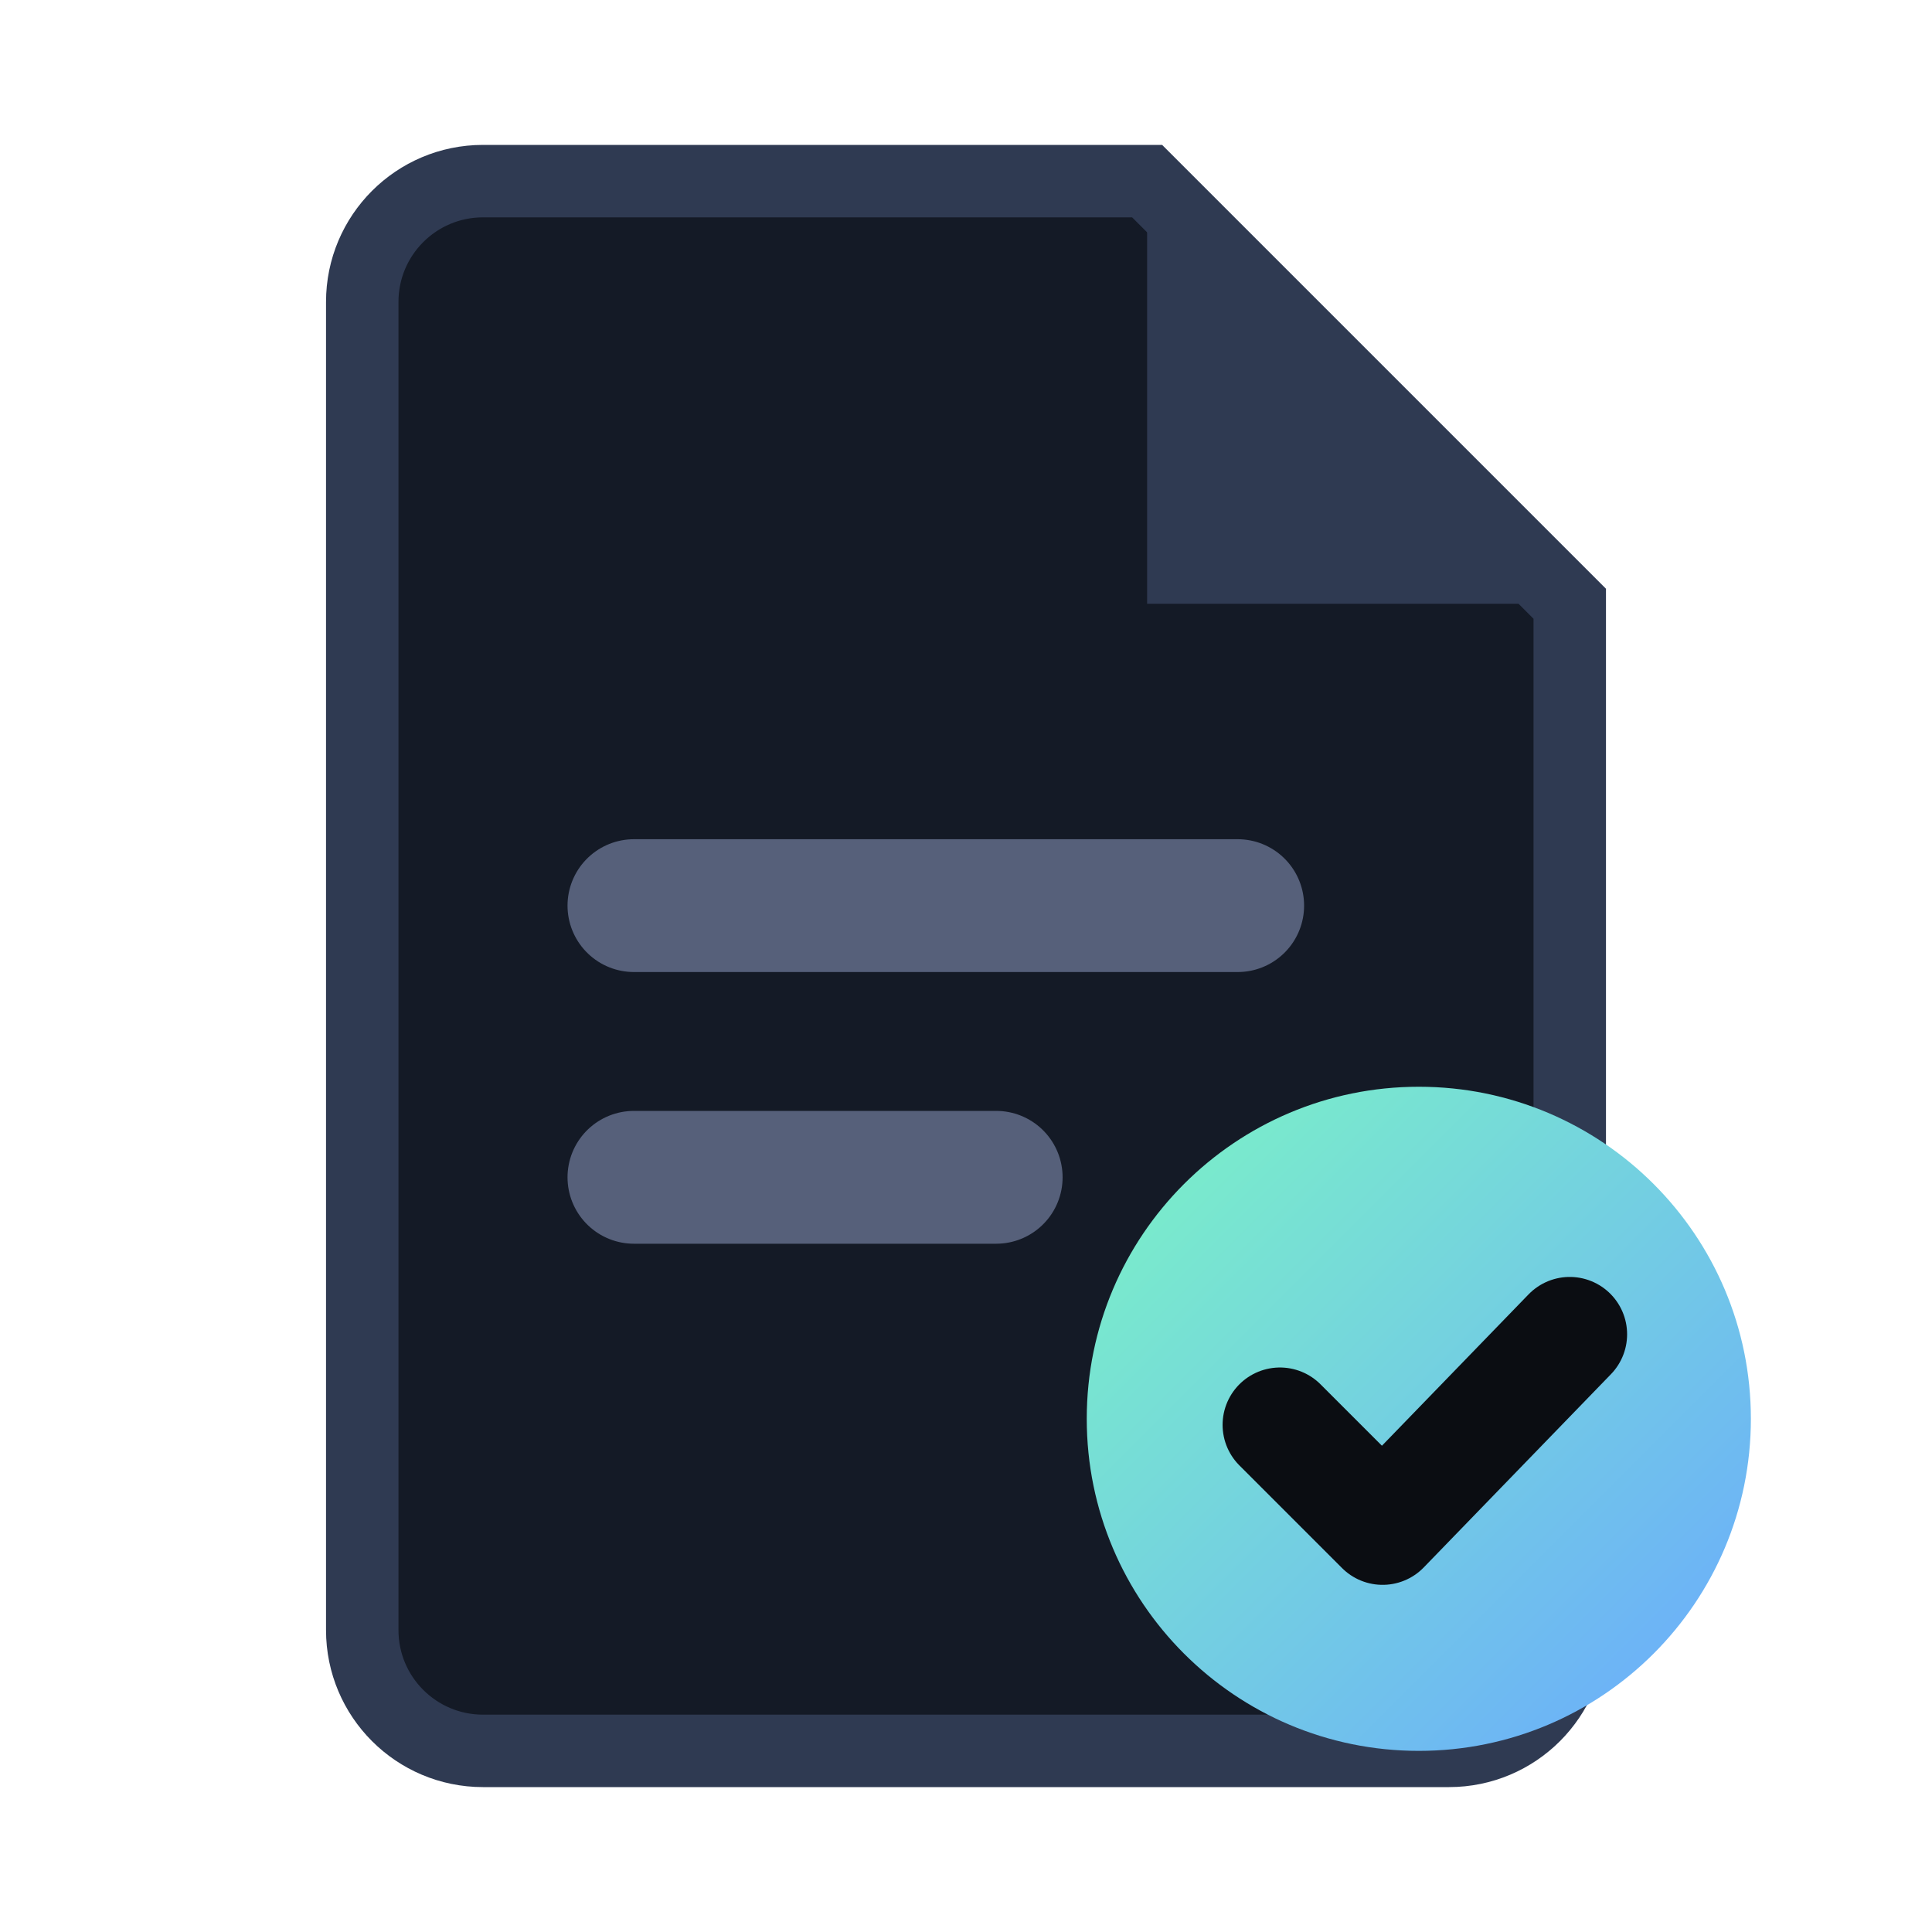
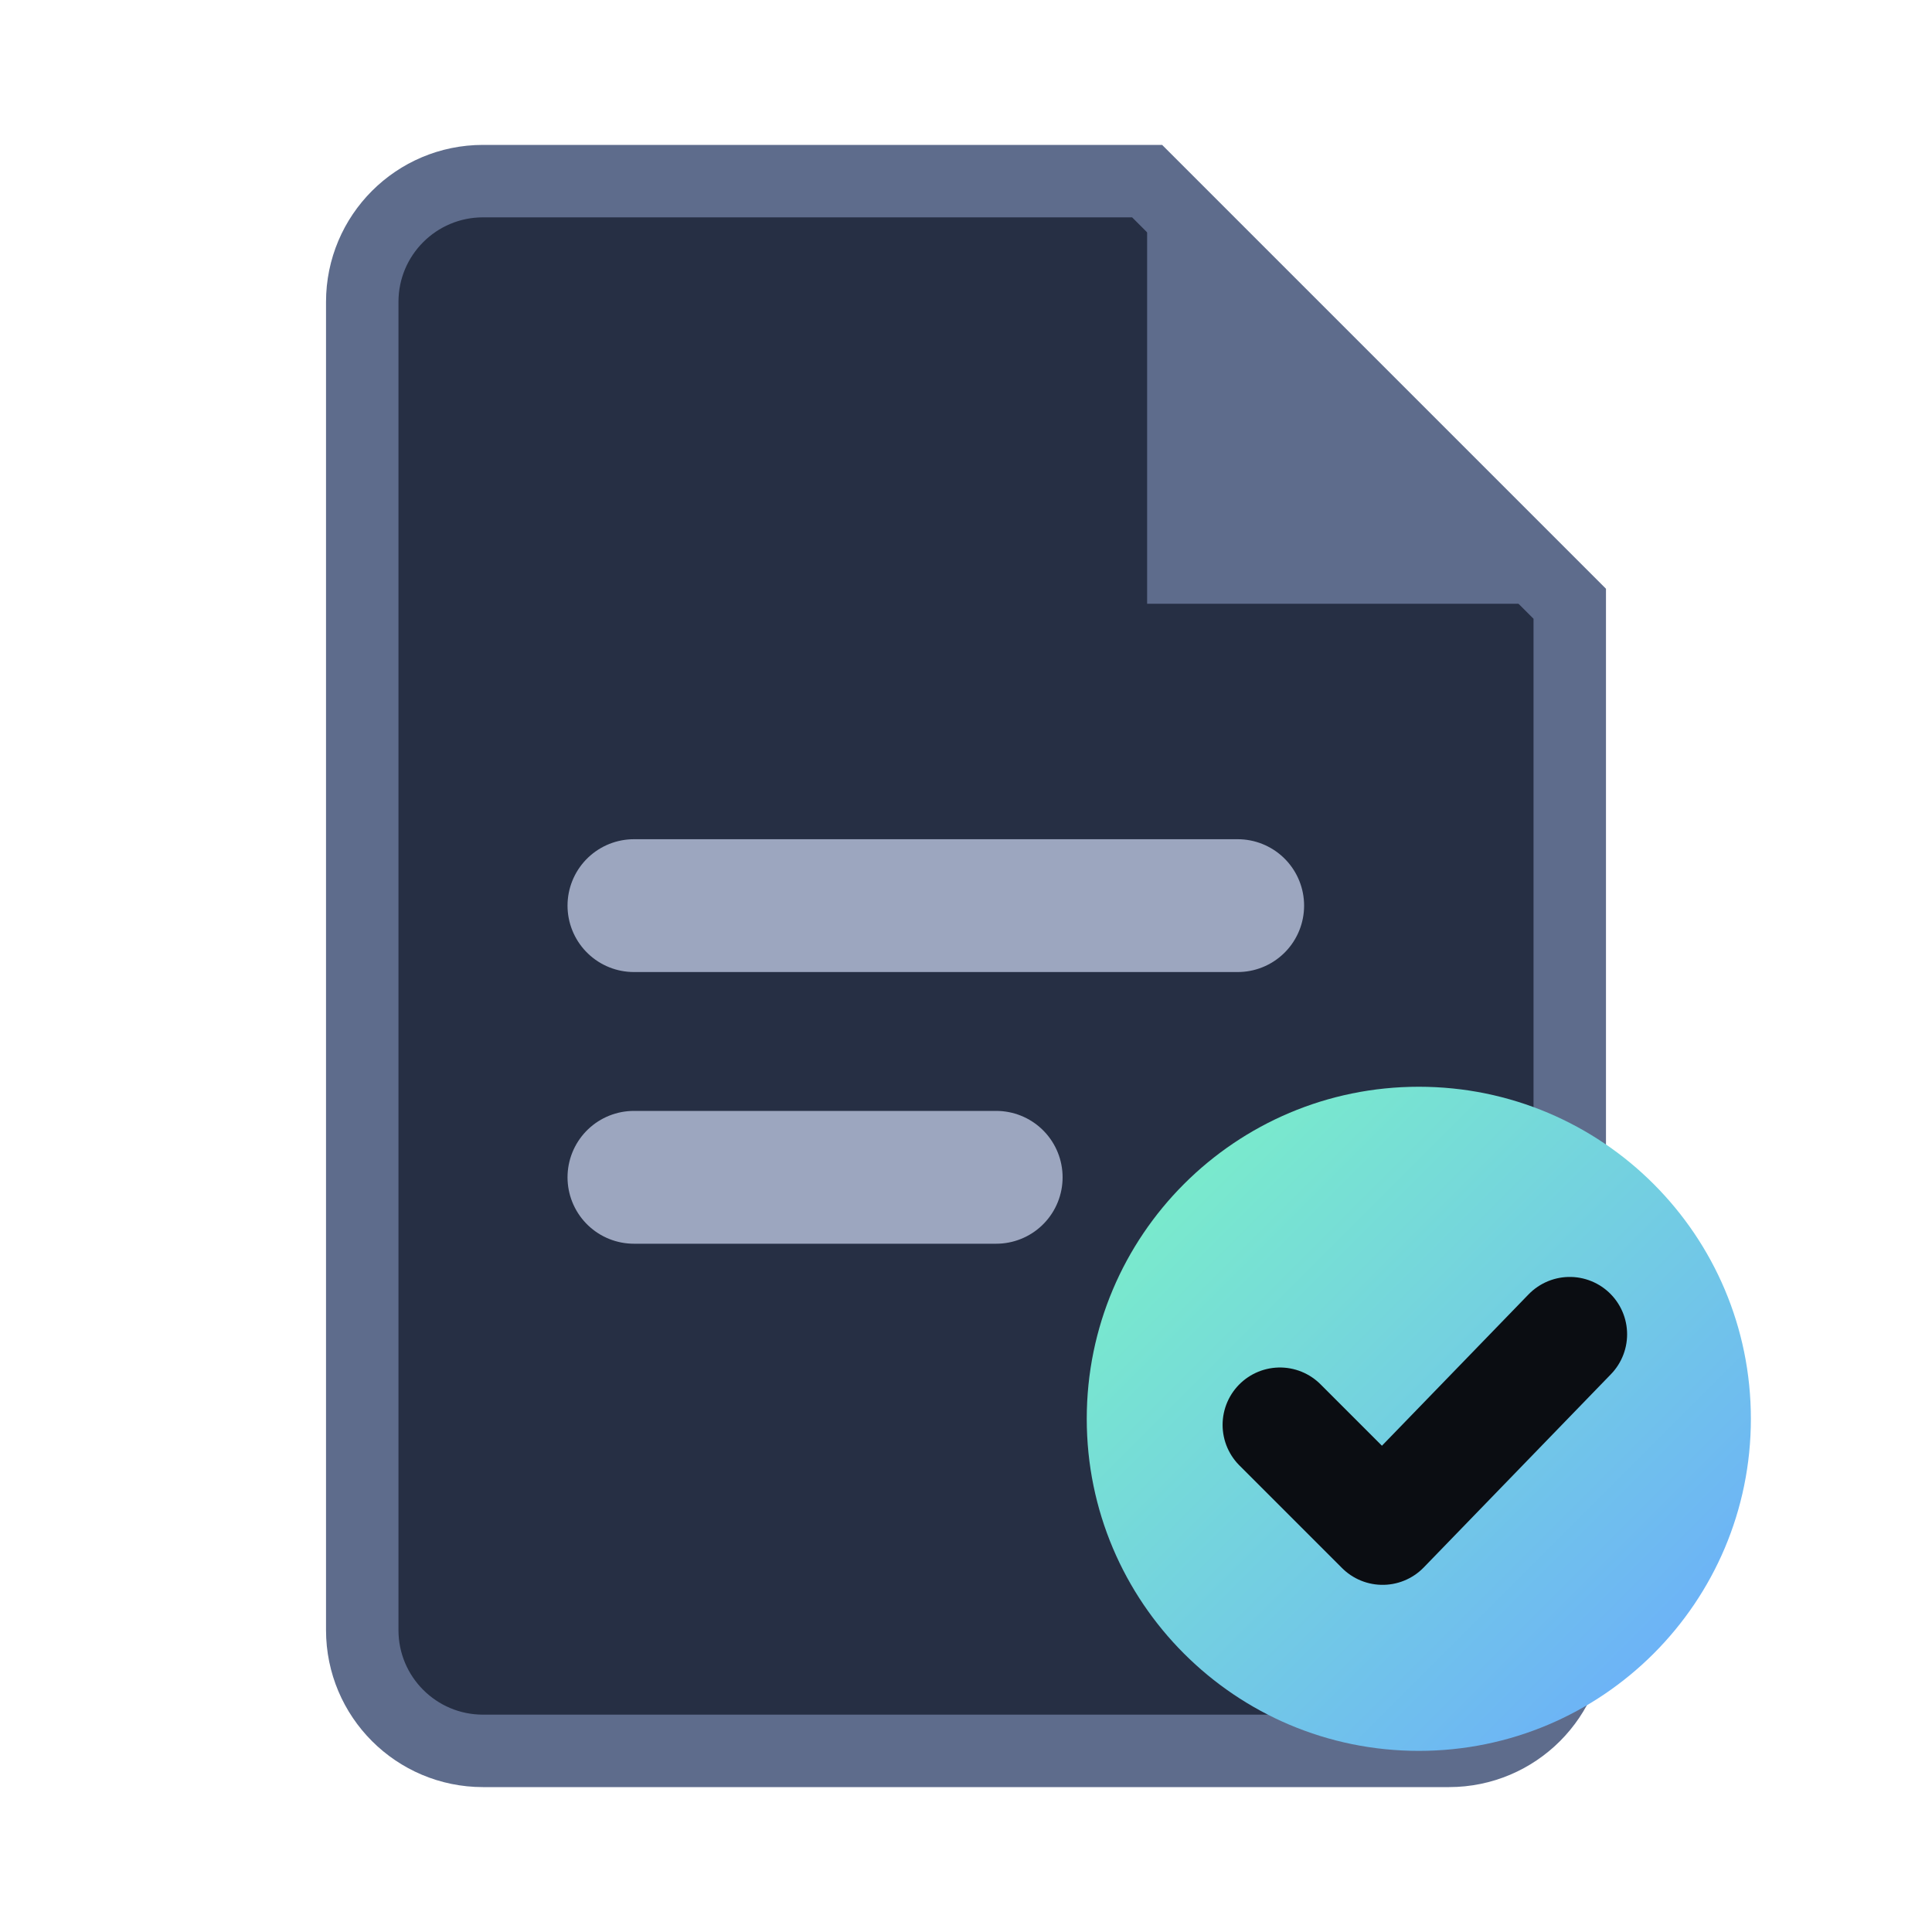
<svg xmlns="http://www.w3.org/2000/svg" viewBox="0 0 32 32" width="32" height="32">
  <defs>
    <linearGradient id="cf-grad" x1="0" x2="1" y1="0" y2="1">
      <stop offset="0" stop-color="#7CF5C4" />
      <stop offset="1" stop-color="#6AA8FF" />
    </linearGradient>
  </defs>
-   <path d="M8 3h11l7 7v17a2 2 0 0 1-2 2H8a2 2 0 0 1-2-2V5a2 2 0 0 1 2-2z" fill="#141A26" stroke="#2F3A52" stroke-width="1.2" />
-   <path d="M19 3v7h7" fill="#2F3A52" />
-   <path d="M10.5 15h10M10.5 19.5h6" stroke="#56607A" stroke-width="2.2" stroke-linecap="round" />
+   <path d="M8 3h11l7 7v17a2 2 0 0 1-2 2H8a2 2 0 0 1-2-2V5a2 2 0 0 1 2-2z" fill="#262F44" stroke="#5E6C8C" stroke-width="1.2" />
+   <path d="M19 3v7h7" fill="#5E6C8C" />
+   <path d="M10.5 15h10M10.5 19.5h6" stroke="#9CA6BF" stroke-width="2.2" stroke-linecap="round" />
  <circle cx="23.5" cy="23.5" r="5.5" fill="url(#cf-grad)" />
  <path d="m21.2 23.6 1.7 1.7 3.1-3.2" stroke="#0B0D12" stroke-width="1.9" fill="none" stroke-linecap="round" stroke-linejoin="round" />
</svg>
